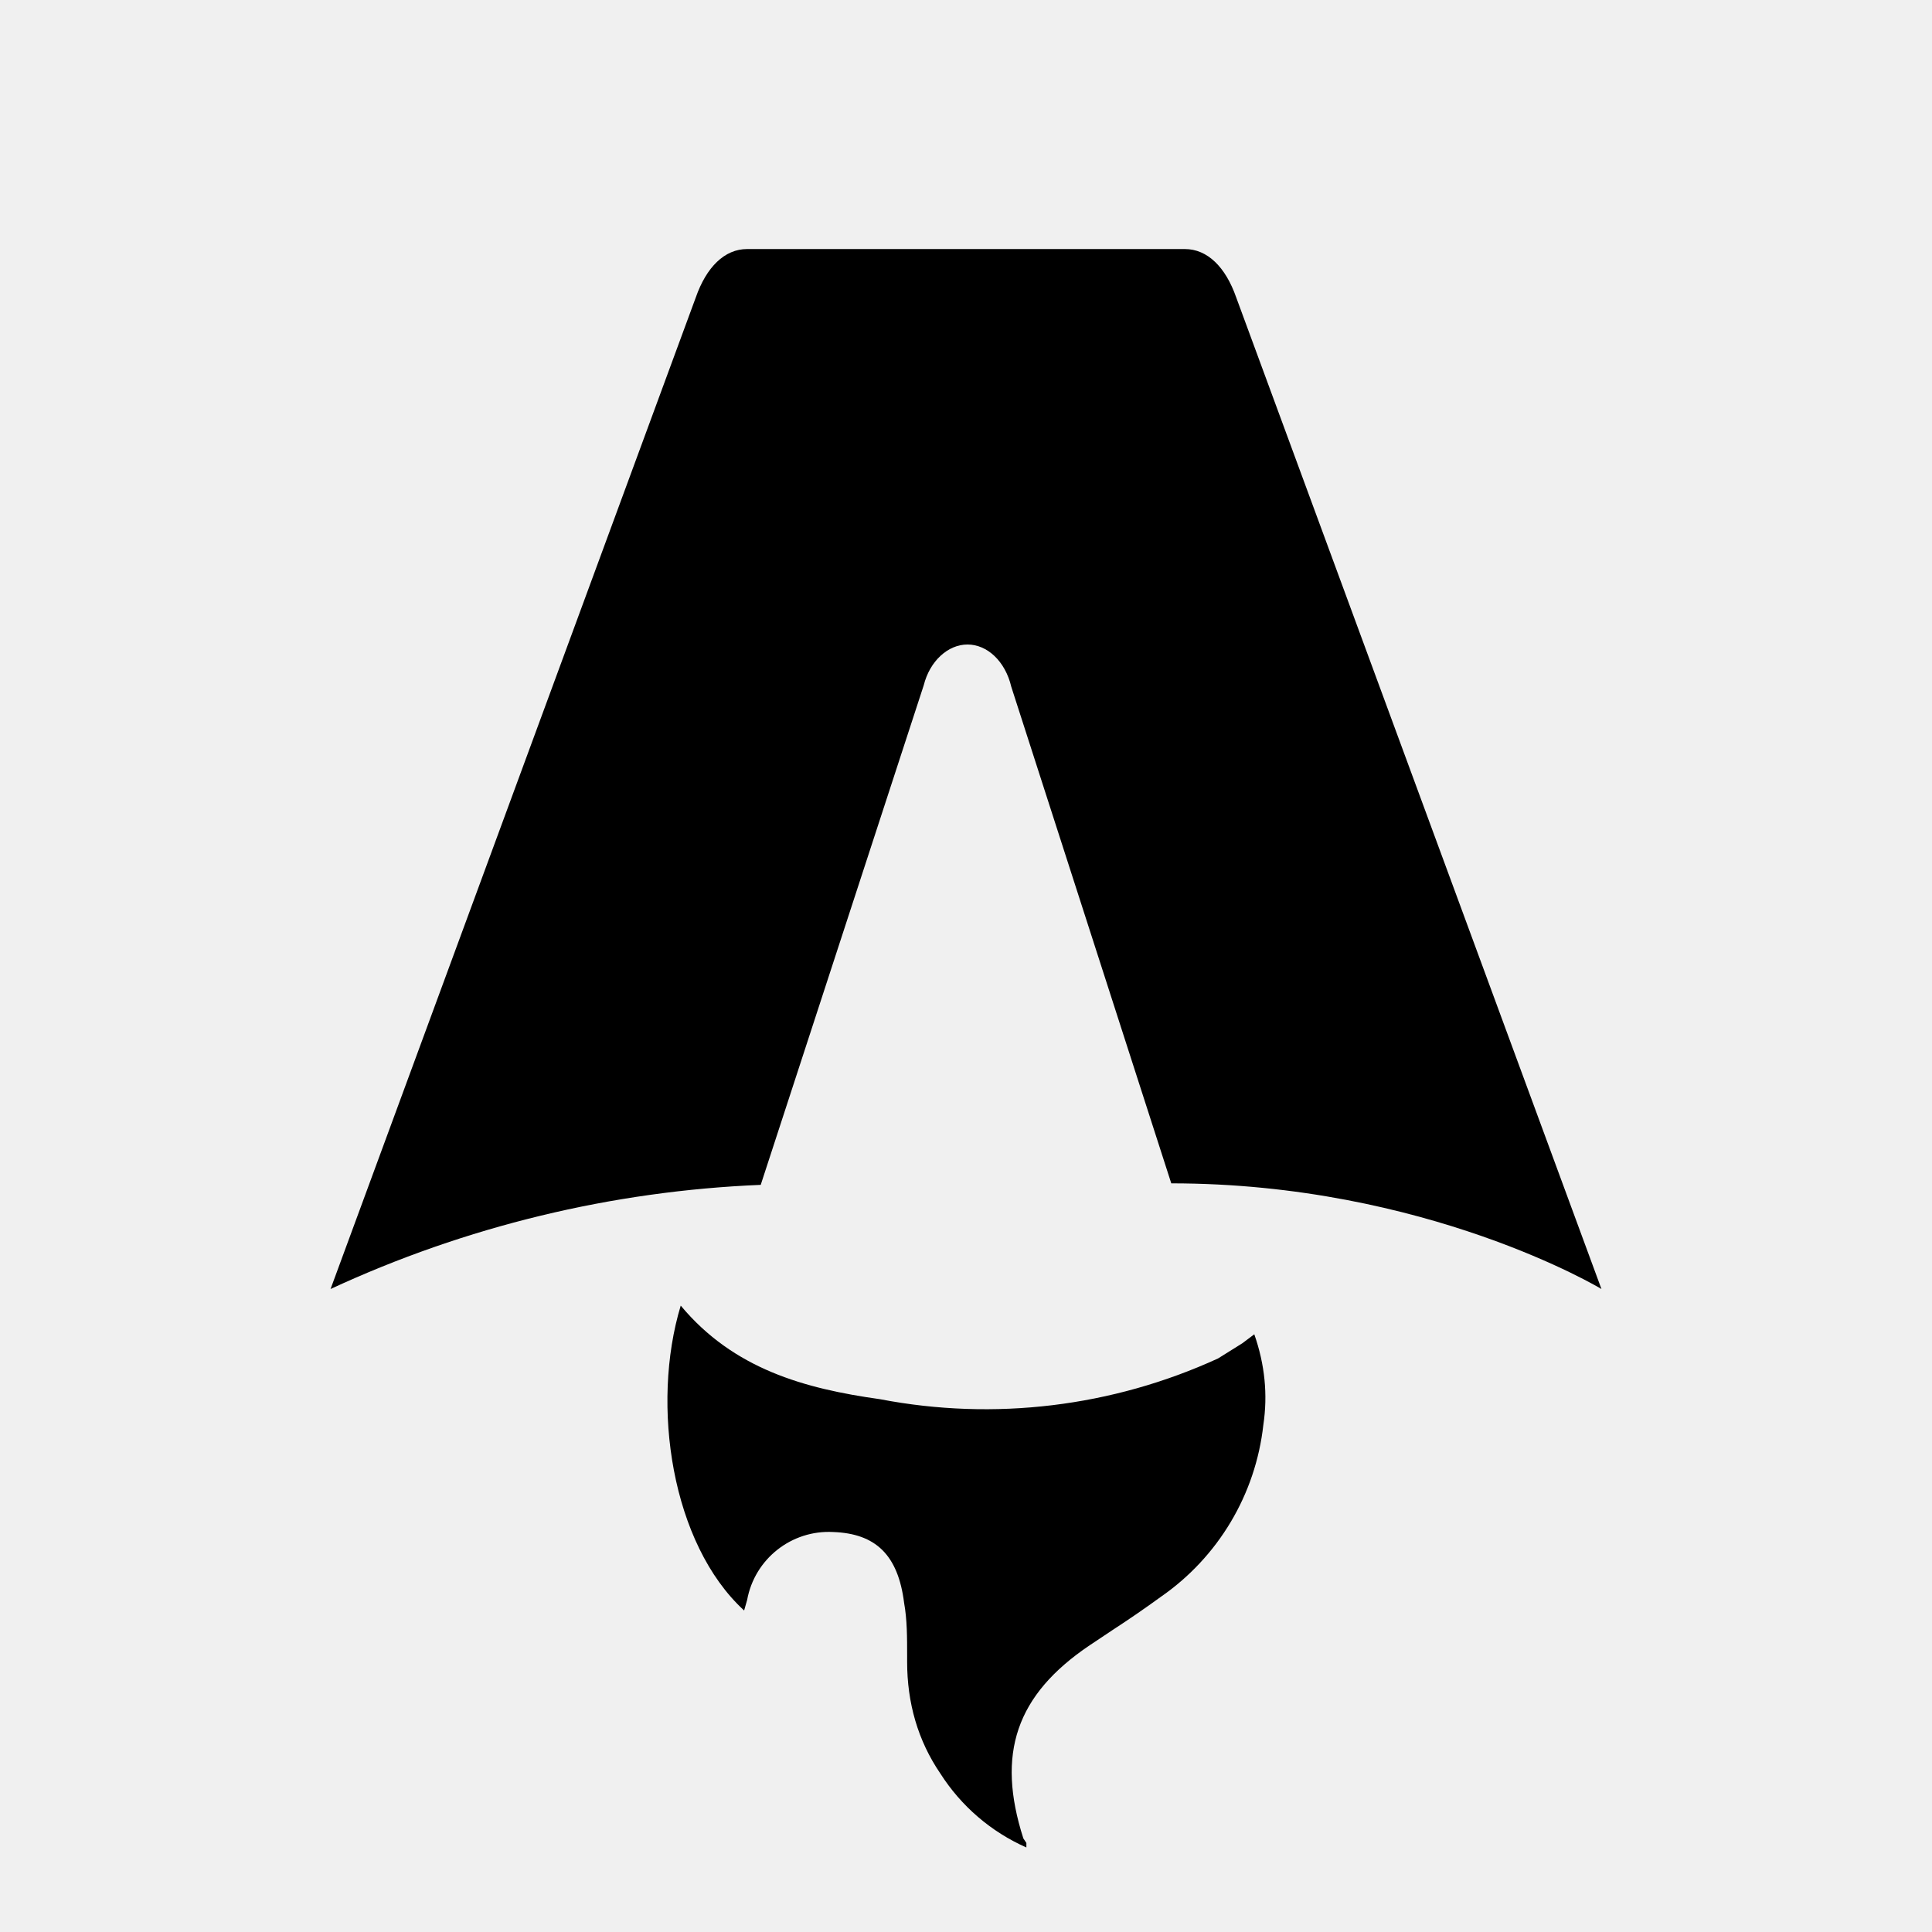
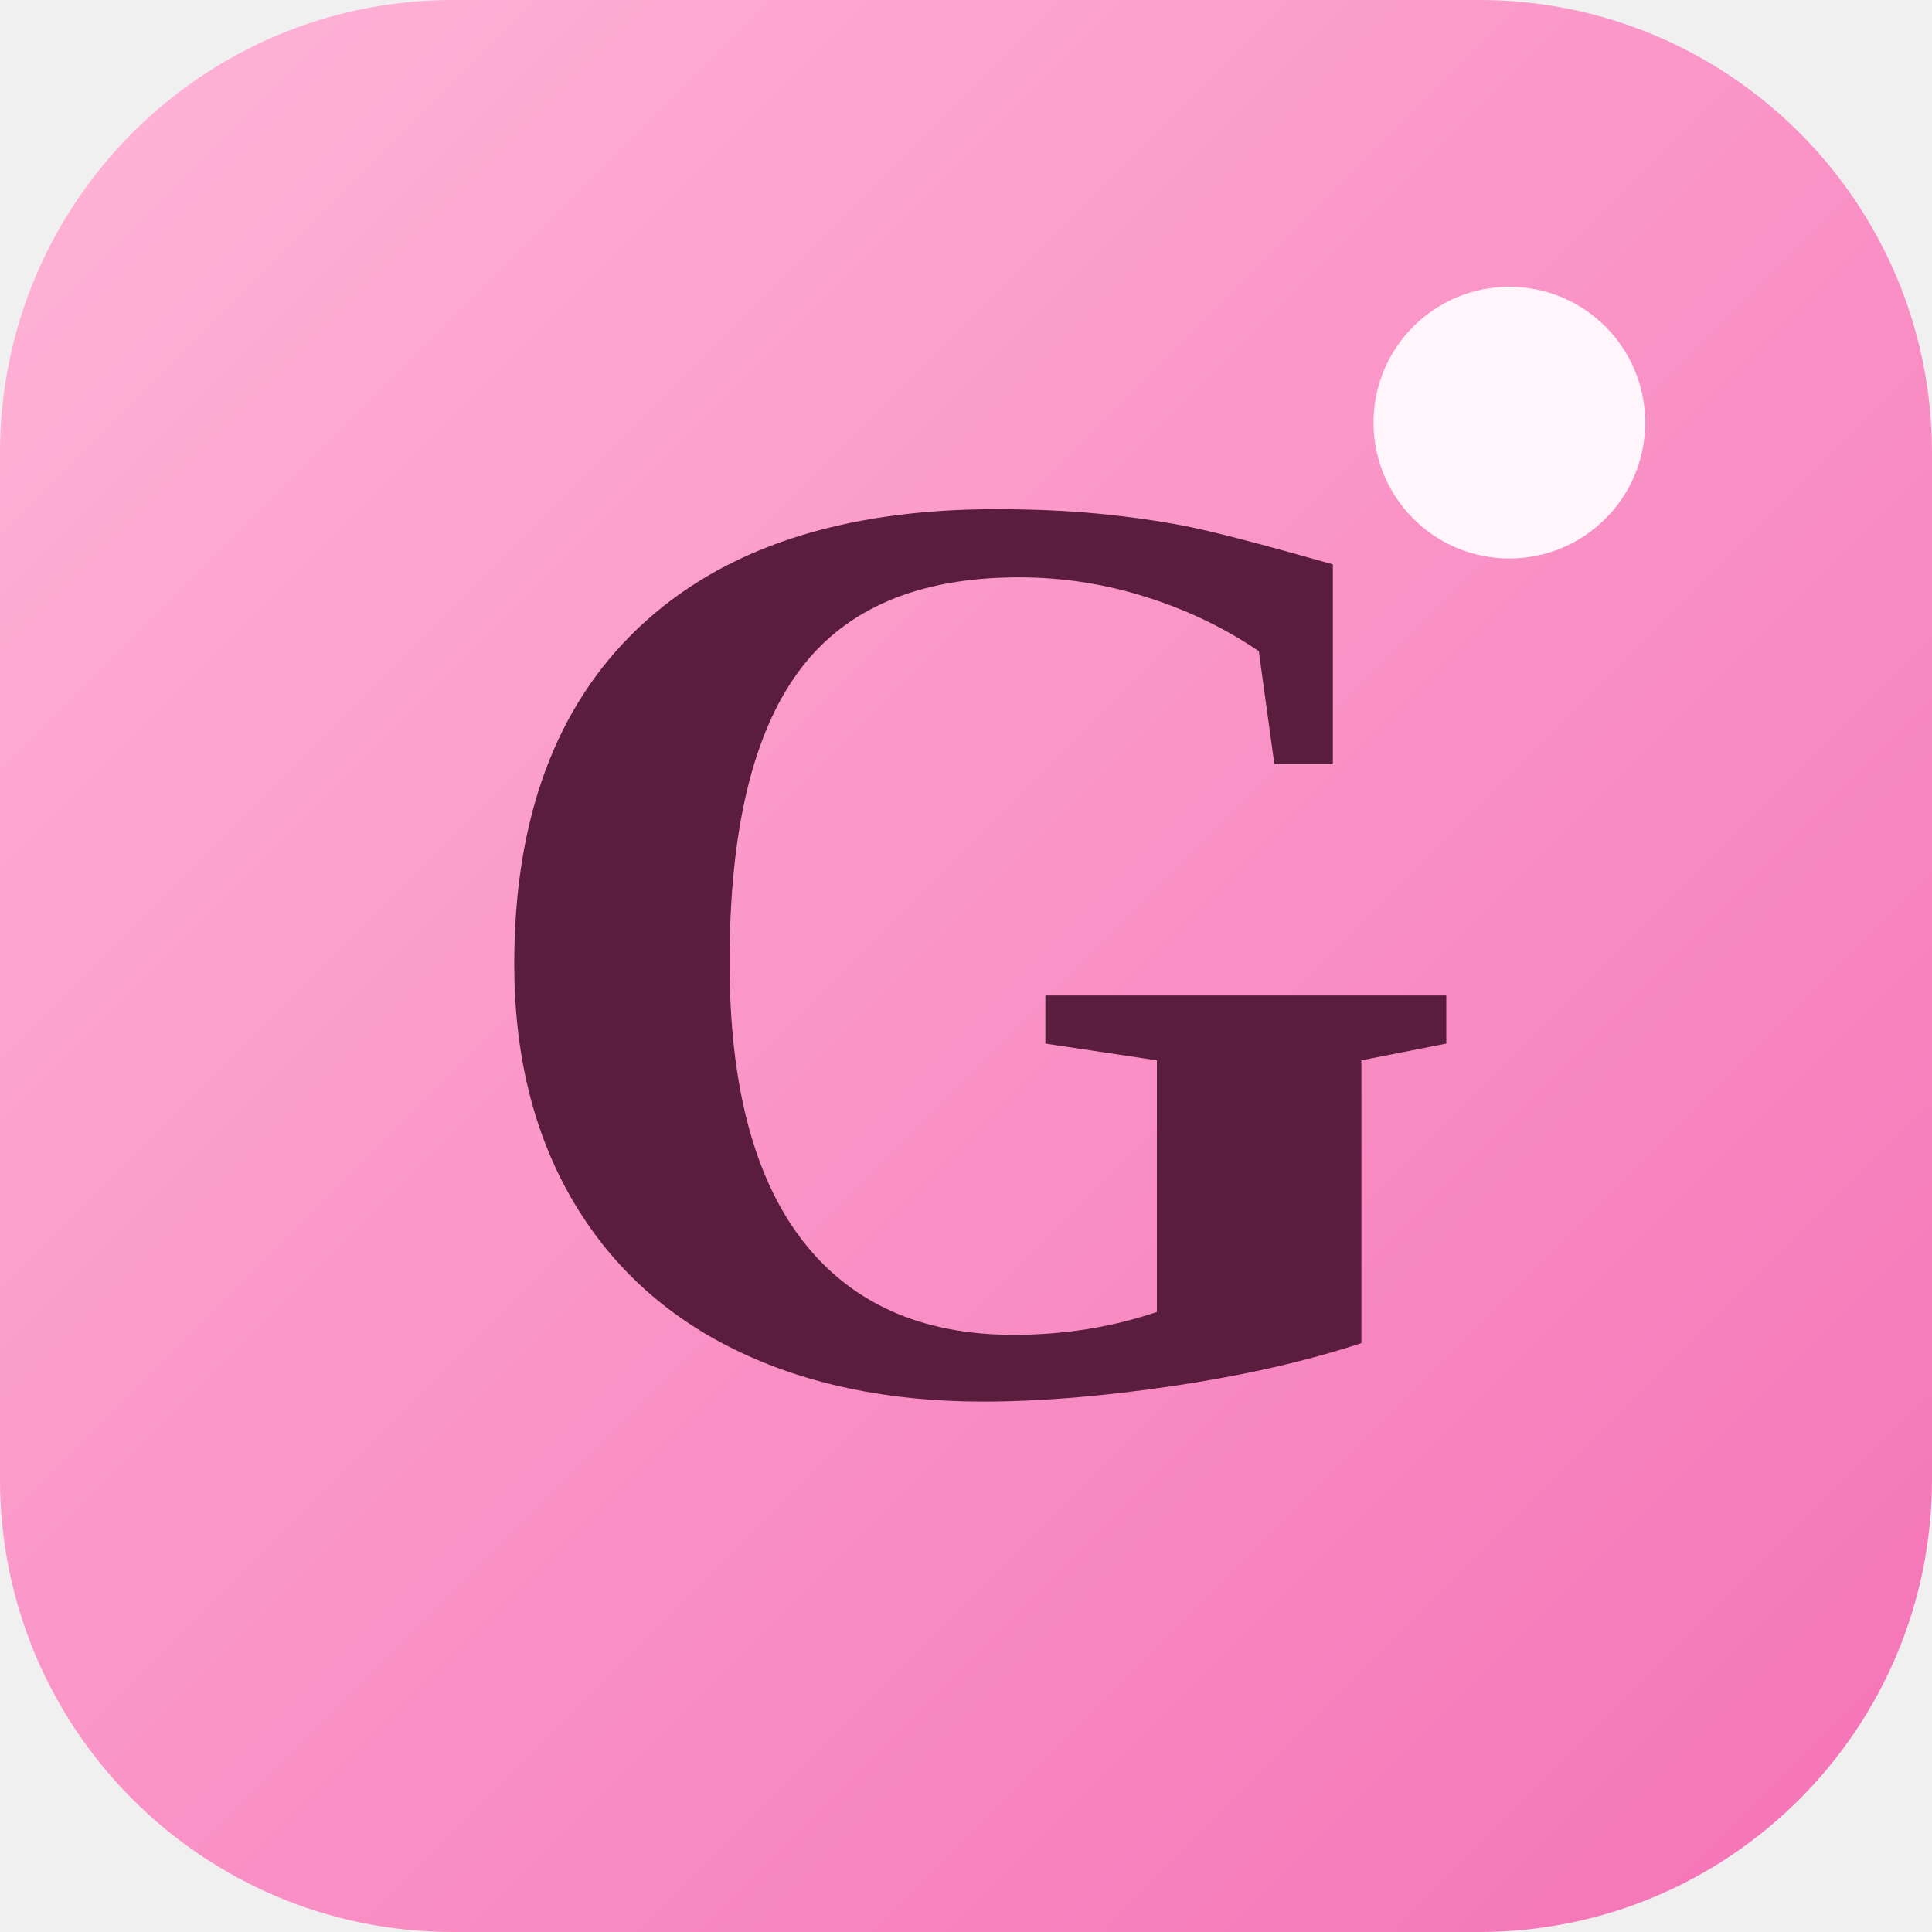
- <svg xmlns="http://www.w3.org/2000/svg" fill="none" viewBox="0 0 128 128">
-   <path d="M50.4 78.5a75.1 75.1 0 0 0-28.5 6.9l24.2-65.7c.7-2 1.9-3.2 3.4-3.2h29c1.5 0 2.7 1.2 3.4 3.2l24.2 65.7s-11.6-7-28.5-7L67 45.5c-.4-1.7-1.6-2.8-2.9-2.8-1.3 0-2.5 1.1-2.9 2.7L50.4 78.5Zm-1.1 28.2Zm-4.2-20.2c-2 6.6-.6 15.8 4.2 20.2a17.5 17.5 0 0 1 .2-.7 5.5 5.5 0 0 1 5.7-4.5c2.8.1 4.3 1.5 4.7 4.7.2 1.1.2 2.3.2 3.5v.4c0 2.7.7 5.2 2.2 7.4a13 13 0 0 0 5.7 4.9v-.3l-.2-.3c-1.8-5.6-.5-9.5 4.4-12.8l1.5-1a73 73 0 0 0 3.2-2.2 16 16 0 0 0 6.8-11.4c.3-2 .1-4-.6-6l-.8.6-1.6 1a37 37 0 0 1-22.4 2.7c-5-.7-9.7-2-13.2-6.2Z" />
-   <style>
-         path { fill: #000; }
-         @media (prefers-color-scheme: dark) {
-             path { fill: #FFF; }
-         }
-     </style>
+ <svg xmlns="http://www.w3.org/2000/svg" viewBox="0 0 128 128">
+   <defs>
+     <linearGradient id="fondo" x1="0" y1="0" x2="1" y2="1">
+       <stop offset="0" stop-color="#ffb5d7" />
+       <stop offset="1" stop-color="#f472b6" />
+     </linearGradient>
+   </defs>
+   <rect width="128" height="128" rx="30" fill="url(#fondo)" />
+   <text x="64" y="92" text-anchor="middle" font-family="Georgia, 'Times New Roman', serif" font-size="88" font-weight="700" fill="#5a1d3d">G</text>
+   <circle cx="100" cy="28" r="9" fill="#fff5fa" />
</svg>
